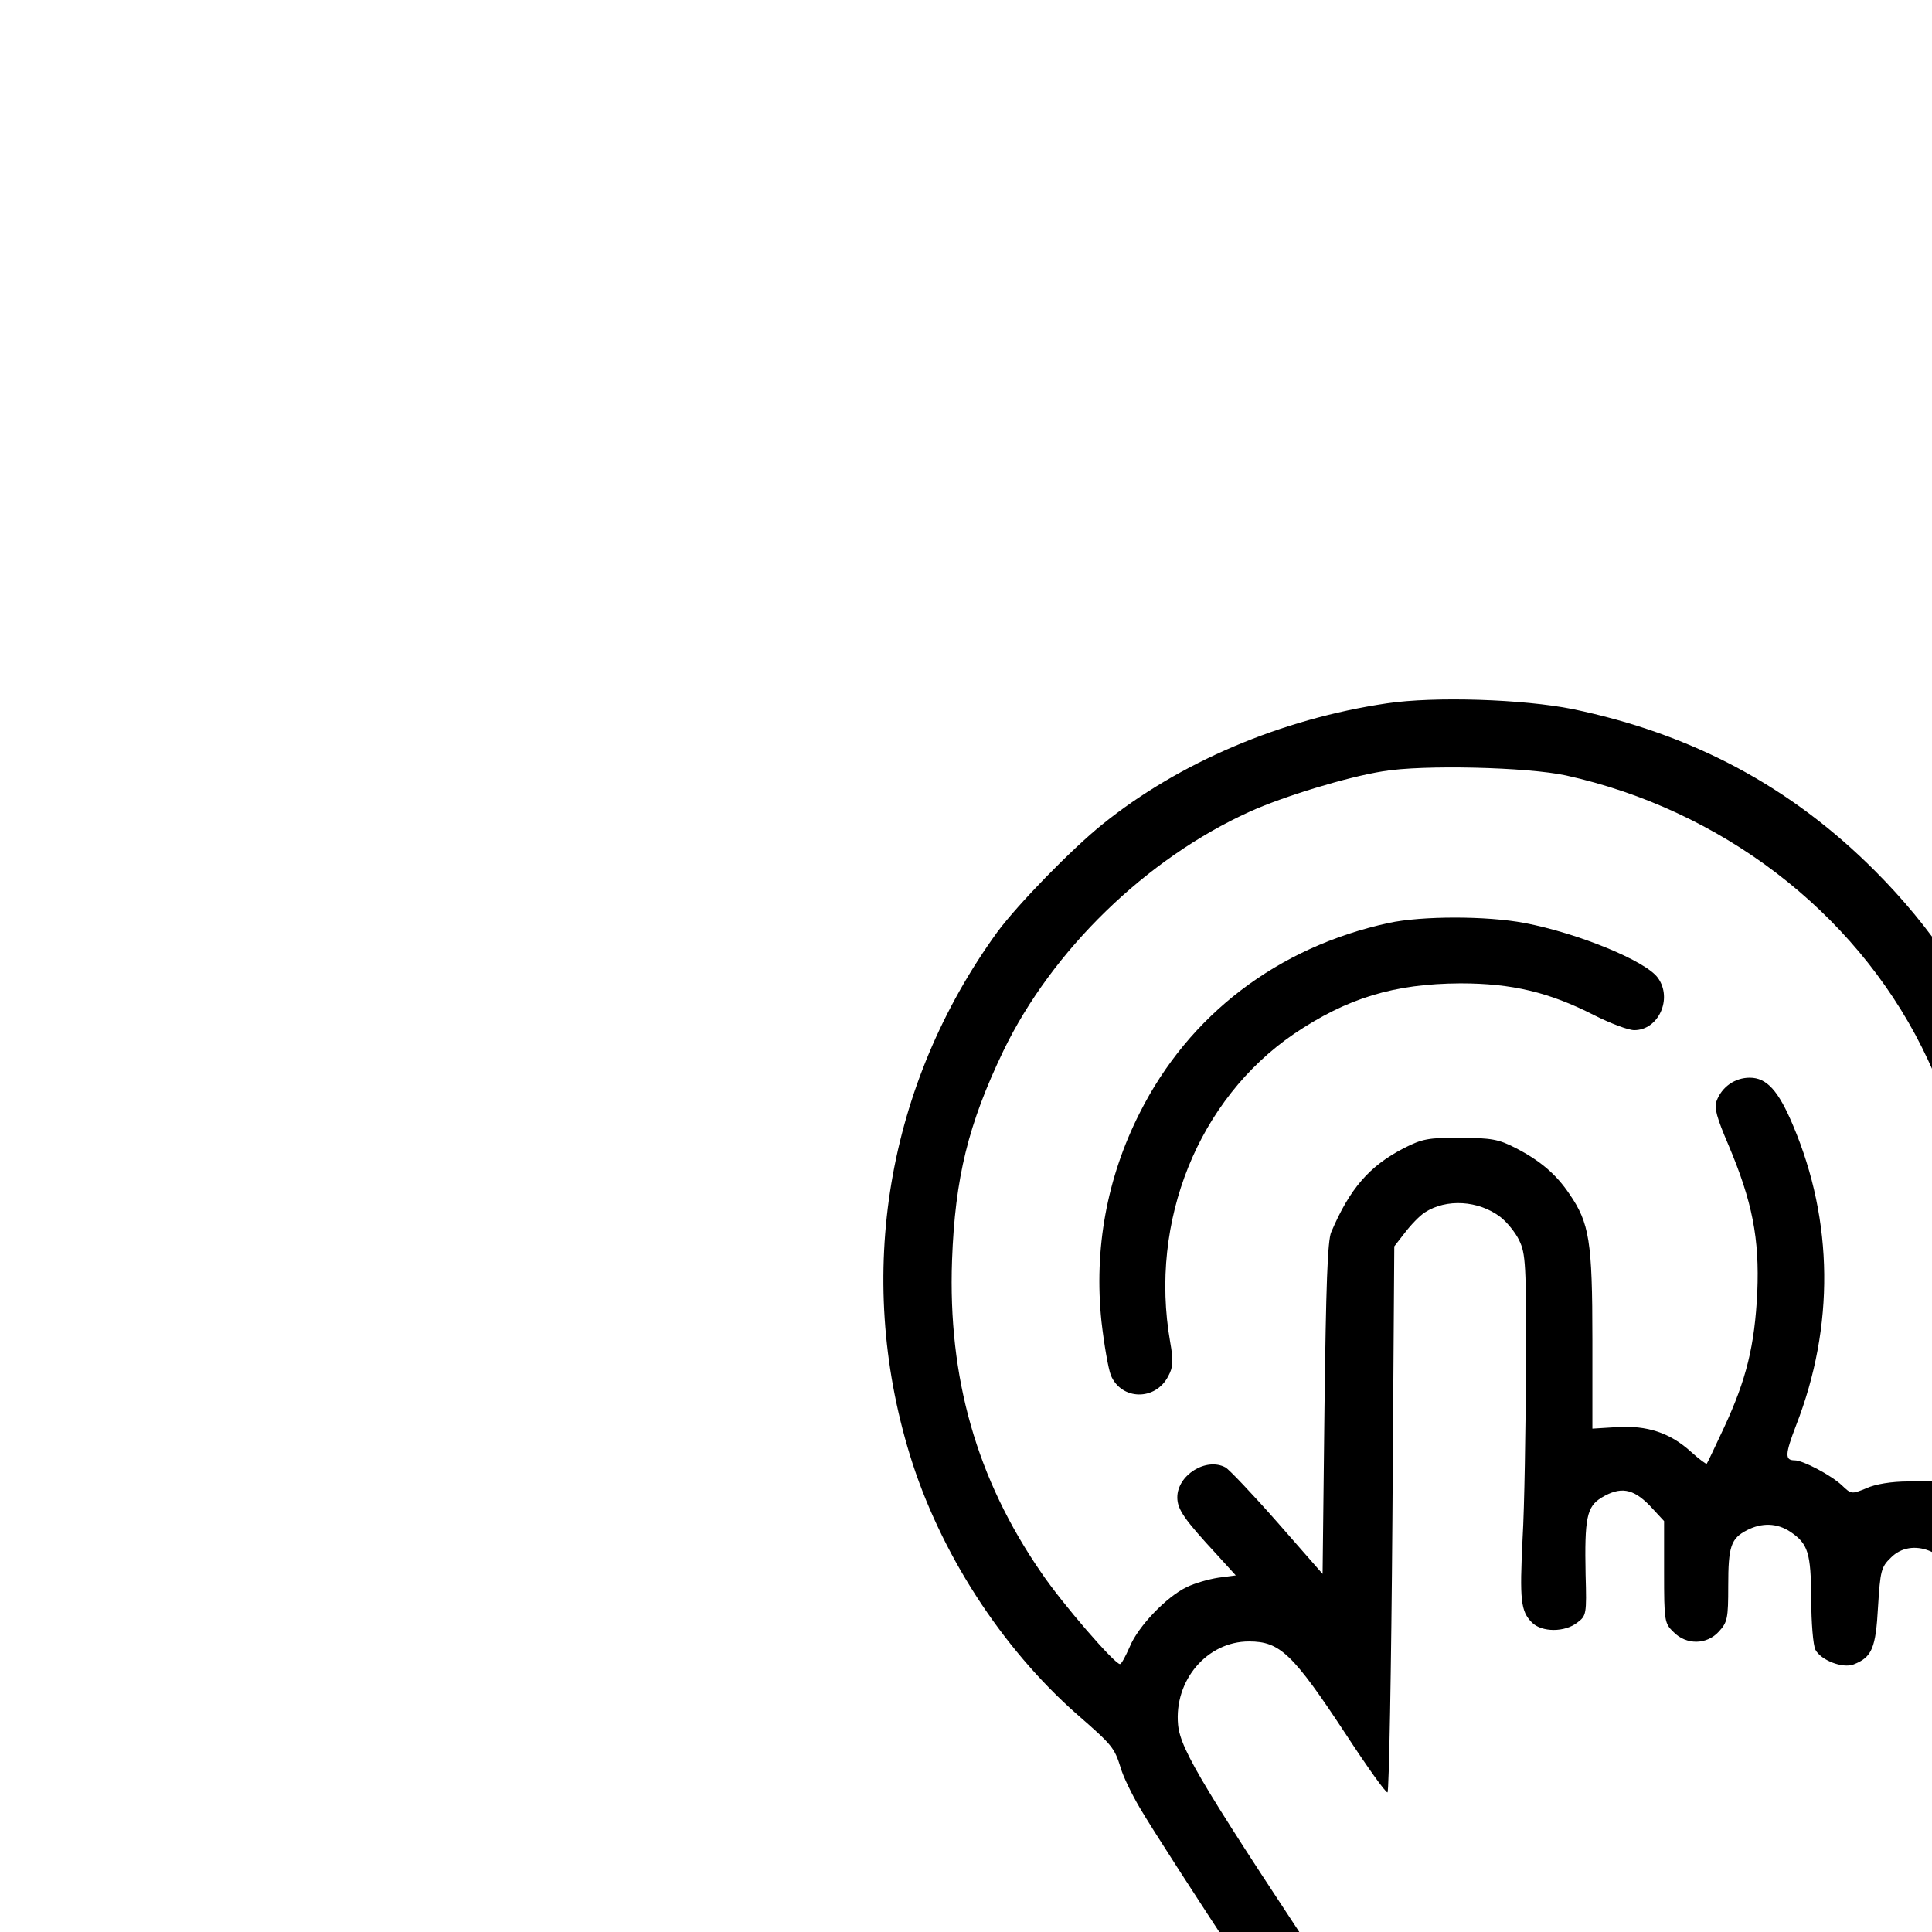
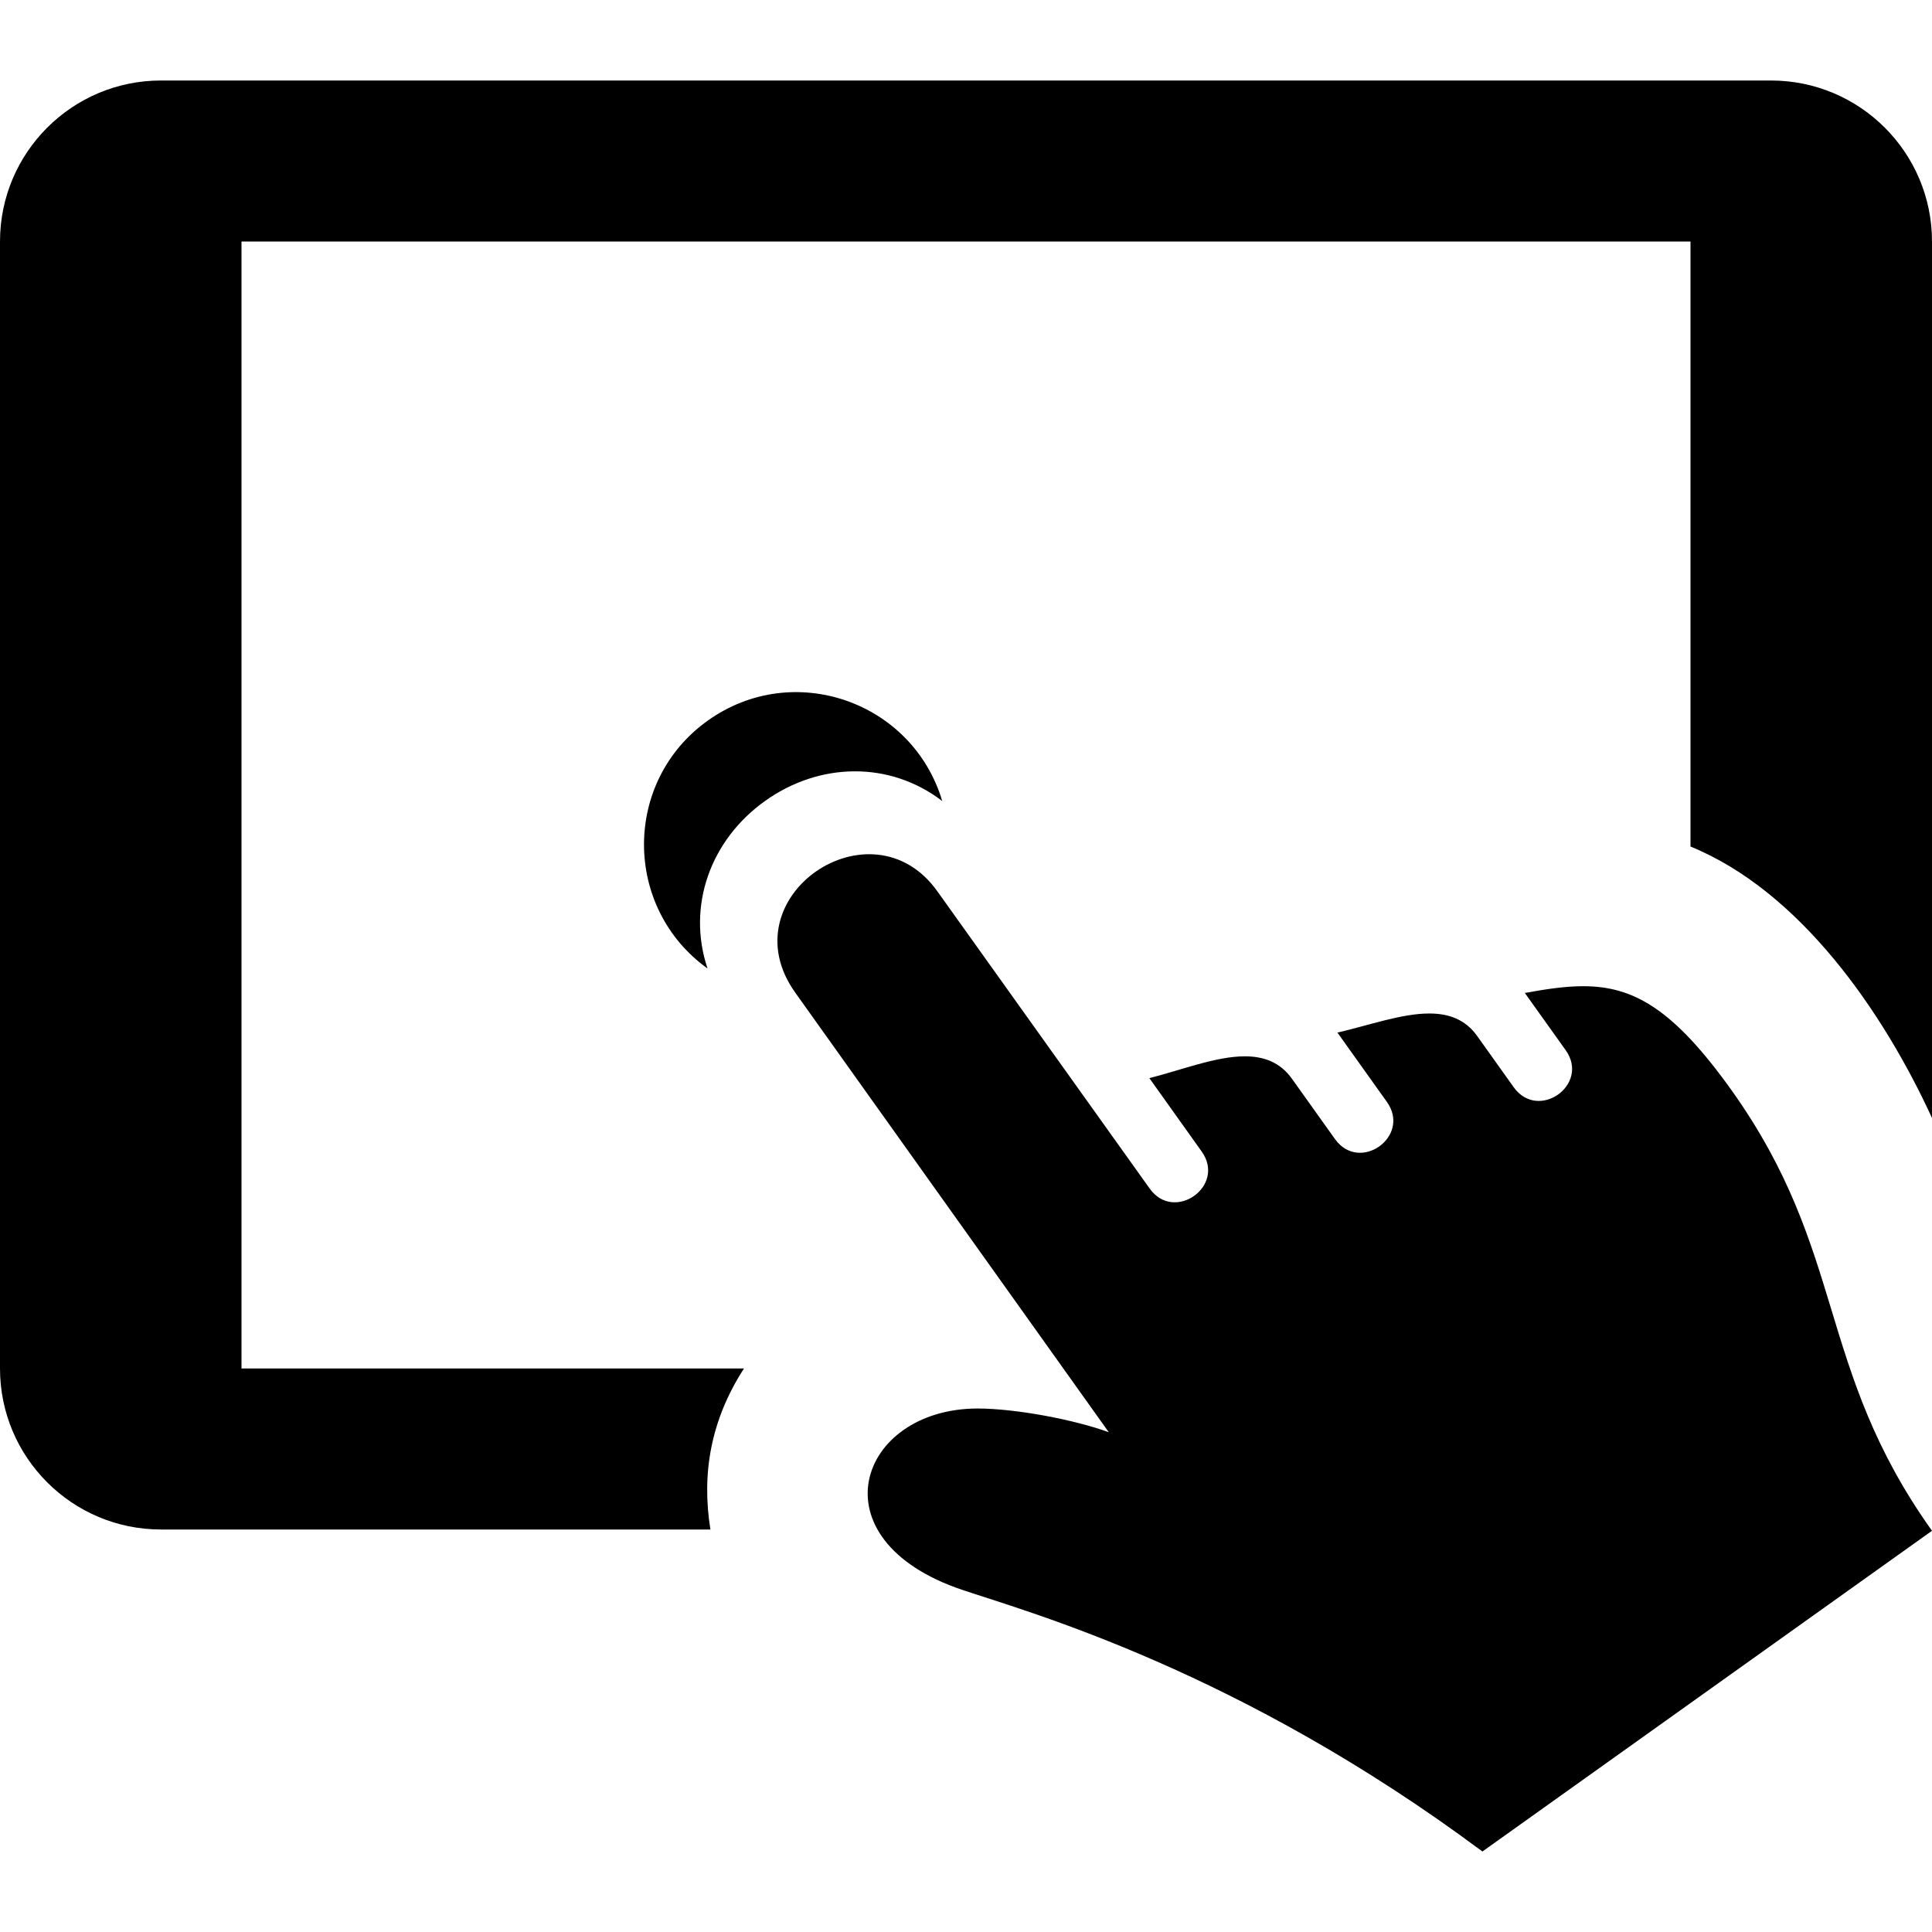
- <svg xmlns="http://www.w3.org/2000/svg" version="1.0" width="800" height="800" viewBox="0 0 512 512" preserveAspectRatio="xMidYMid meet">
-   <g transform="translate(0,800) scale(0.1,-0.1)" fill="#000" stroke="none">
-     <path d="M3675 6136 c-278 -41 -550 -156 -754 -321 -82 -66 -224 -212 -278 -285 -293 -404 -378 -908 -232 -1385 79 -258 243 -512 443 -688 94 -82 99 -88 116 -142 6 -22 29 -69 50 -105 68 -116 480 -742 527 -799 85 -105 190 -182 347 -257 124 -58 238 -90 402 -110 157 -20 283 -12 429 26 221 57 428 212 526 393 118 217 134 344 125 949 -6 449 -8 461 -62 539 -26 37 -27 43 -15 72 77 188 113 376 113 592 1 417 -148 781 -442 1076 -223 224 -485 364 -803 430 -130 26 -365 34 -492 15z m475 -191 c411 -91 762 -359 943 -720 88 -177 132 -345 144 -543 10 -180 -27 -413 -87 -557 l-21 -50 -72 -1 c-44 0 -87 -7 -111 -18 -39 -16 -40 -16 -65 8 -29 27 -103 66 -125 66 -26 0 -26 15 4 93 102 262 99 541 -8 794 -39 93 -70 127 -115 127 -39 0 -74 -24 -88 -62 -7 -17 1 -45 31 -115 64 -151 83 -249 77 -392 -7 -142 -29 -231 -88 -358 -24 -51 -44 -94 -46 -96 -1 -2 -20 12 -41 31 -56 51 -117 71 -197 66 l-65 -4 0 236 c0 261 -8 309 -61 386 -35 52 -77 88 -143 122 -45 23 -63 26 -146 27 -85 0 -101 -3 -150 -28 -91 -47 -143 -107 -192 -222 -10 -22 -14 -145 -18 -468 l-5 -438 -120 137 c-66 75 -128 140 -137 145 -51 28 -128 -20 -128 -79 0 -32 18 -58 105 -152 l50 -55 -46 -6 c-26 -4 -64 -15 -84 -25 -53 -25 -129 -104 -151 -158 -11 -25 -22 -46 -26 -46 -14 0 -153 160 -209 243 -171 248 -247 516 -236 827 8 219 43 361 136 555 129 267 379 510 653 634 88 40 258 92 353 107 106 18 384 11 485 -11z m-174 -1170 c17 -13 40 -41 50 -62 17 -35 19 -63 18 -338 -1 -165 -4 -368 -9 -452 -8 -164 -5 -193 25 -223 26 -26 87 -26 120 0 24 18 25 22 22 127 -3 150 3 180 42 204 50 30 83 25 128 -21 l38 -41 0 -135 c0 -130 1 -136 25 -159 34 -35 88 -34 120 1 23 25 25 35 25 121 0 105 7 126 50 148 39 20 79 19 114 -4 48 -32 55 -56 56 -179 0 -62 5 -122 11 -134 15 -28 72 -50 101 -39 49 19 59 43 65 153 6 95 8 105 34 130 55 56 154 17 180 -70 7 -26 9 -184 6 -507 -3 -384 -7 -484 -21 -545 -32 -146 -125 -298 -233 -379 -73 -55 -200 -116 -284 -136 -240 -57 -559 -5 -783 128 -113 67 -184 141 -299 315 -389 586 -448 683 -455 751 -11 118 77 221 188 221 82 0 116 -32 258 -248 55 -84 104 -153 109 -152 4 0 10 325 13 723 l5 724 28 36 c16 21 39 45 53 54 57 37 142 32 200 -12z" />
-     <path d="M3680 5554 c-294 -64 -529 -243 -660 -504 -87 -172 -121 -360 -101 -552 7 -61 18 -125 25 -143 28 -66 118 -68 152 -2 13 24 14 40 5 91 -56 320 75 643 328 816 141 95 265 133 441 134 136 0 235 -23 356 -85 42 -21 89 -39 105 -39 64 0 102 83 63 138 -31 45 -212 119 -354 146 -100 19 -272 19 -360 0z" />
-   </g>
+ <svg xmlns="http://www.w3.org/2000/svg" width="24" height="24" viewBox="0 0 24 24">
+   <path d="M8.793 8.951c1.062-.757 2.542-.239 2.912 1-.655-.502-1.528-.482-2.2-.002-.677.482-.976 1.303-.716 2.082-1.05-.755-1.055-2.325.004-3.08zm3.164 10.8c.841.283 3.443 1.003 6.458 3.249l5.585-3.984c-1.448-2.031-1.05-3.452-2.489-5.471-.726-1.017-1.222-1.294-1.845-1.294-.22 0-.456.035-.724.084l.507.71c.306.428-.34.889-.646.46l-.452-.634c-.149-.21-.357-.281-.596-.281-.345 0-.753.148-1.141.237l.615.862c.304.428-.34.889-.646.46l-.533-.747c-.148-.208-.353-.28-.586-.28-.359 0-.787.17-1.186.271l.65.912c.306.429-.343.887-.646.46l-2.638-3.693c-.817-1.148-2.612.07-1.765 1.259l3.895 5.461c-.418-.154-1.152-.295-1.632-.295-1.481.003-2.051 1.628-.185 2.254zm-2.715-2.751h-6.242v-14h18v7.516c1.359.555 2.391 2.046 3 3.372v-10.888c0-1.104-.896-2-2-2h-20c-1.104 0-2 .896-2 2v14c0 1.104.896 2 2 2h6.825c-.111-.69.002-1.358.417-2z" />
</svg>
